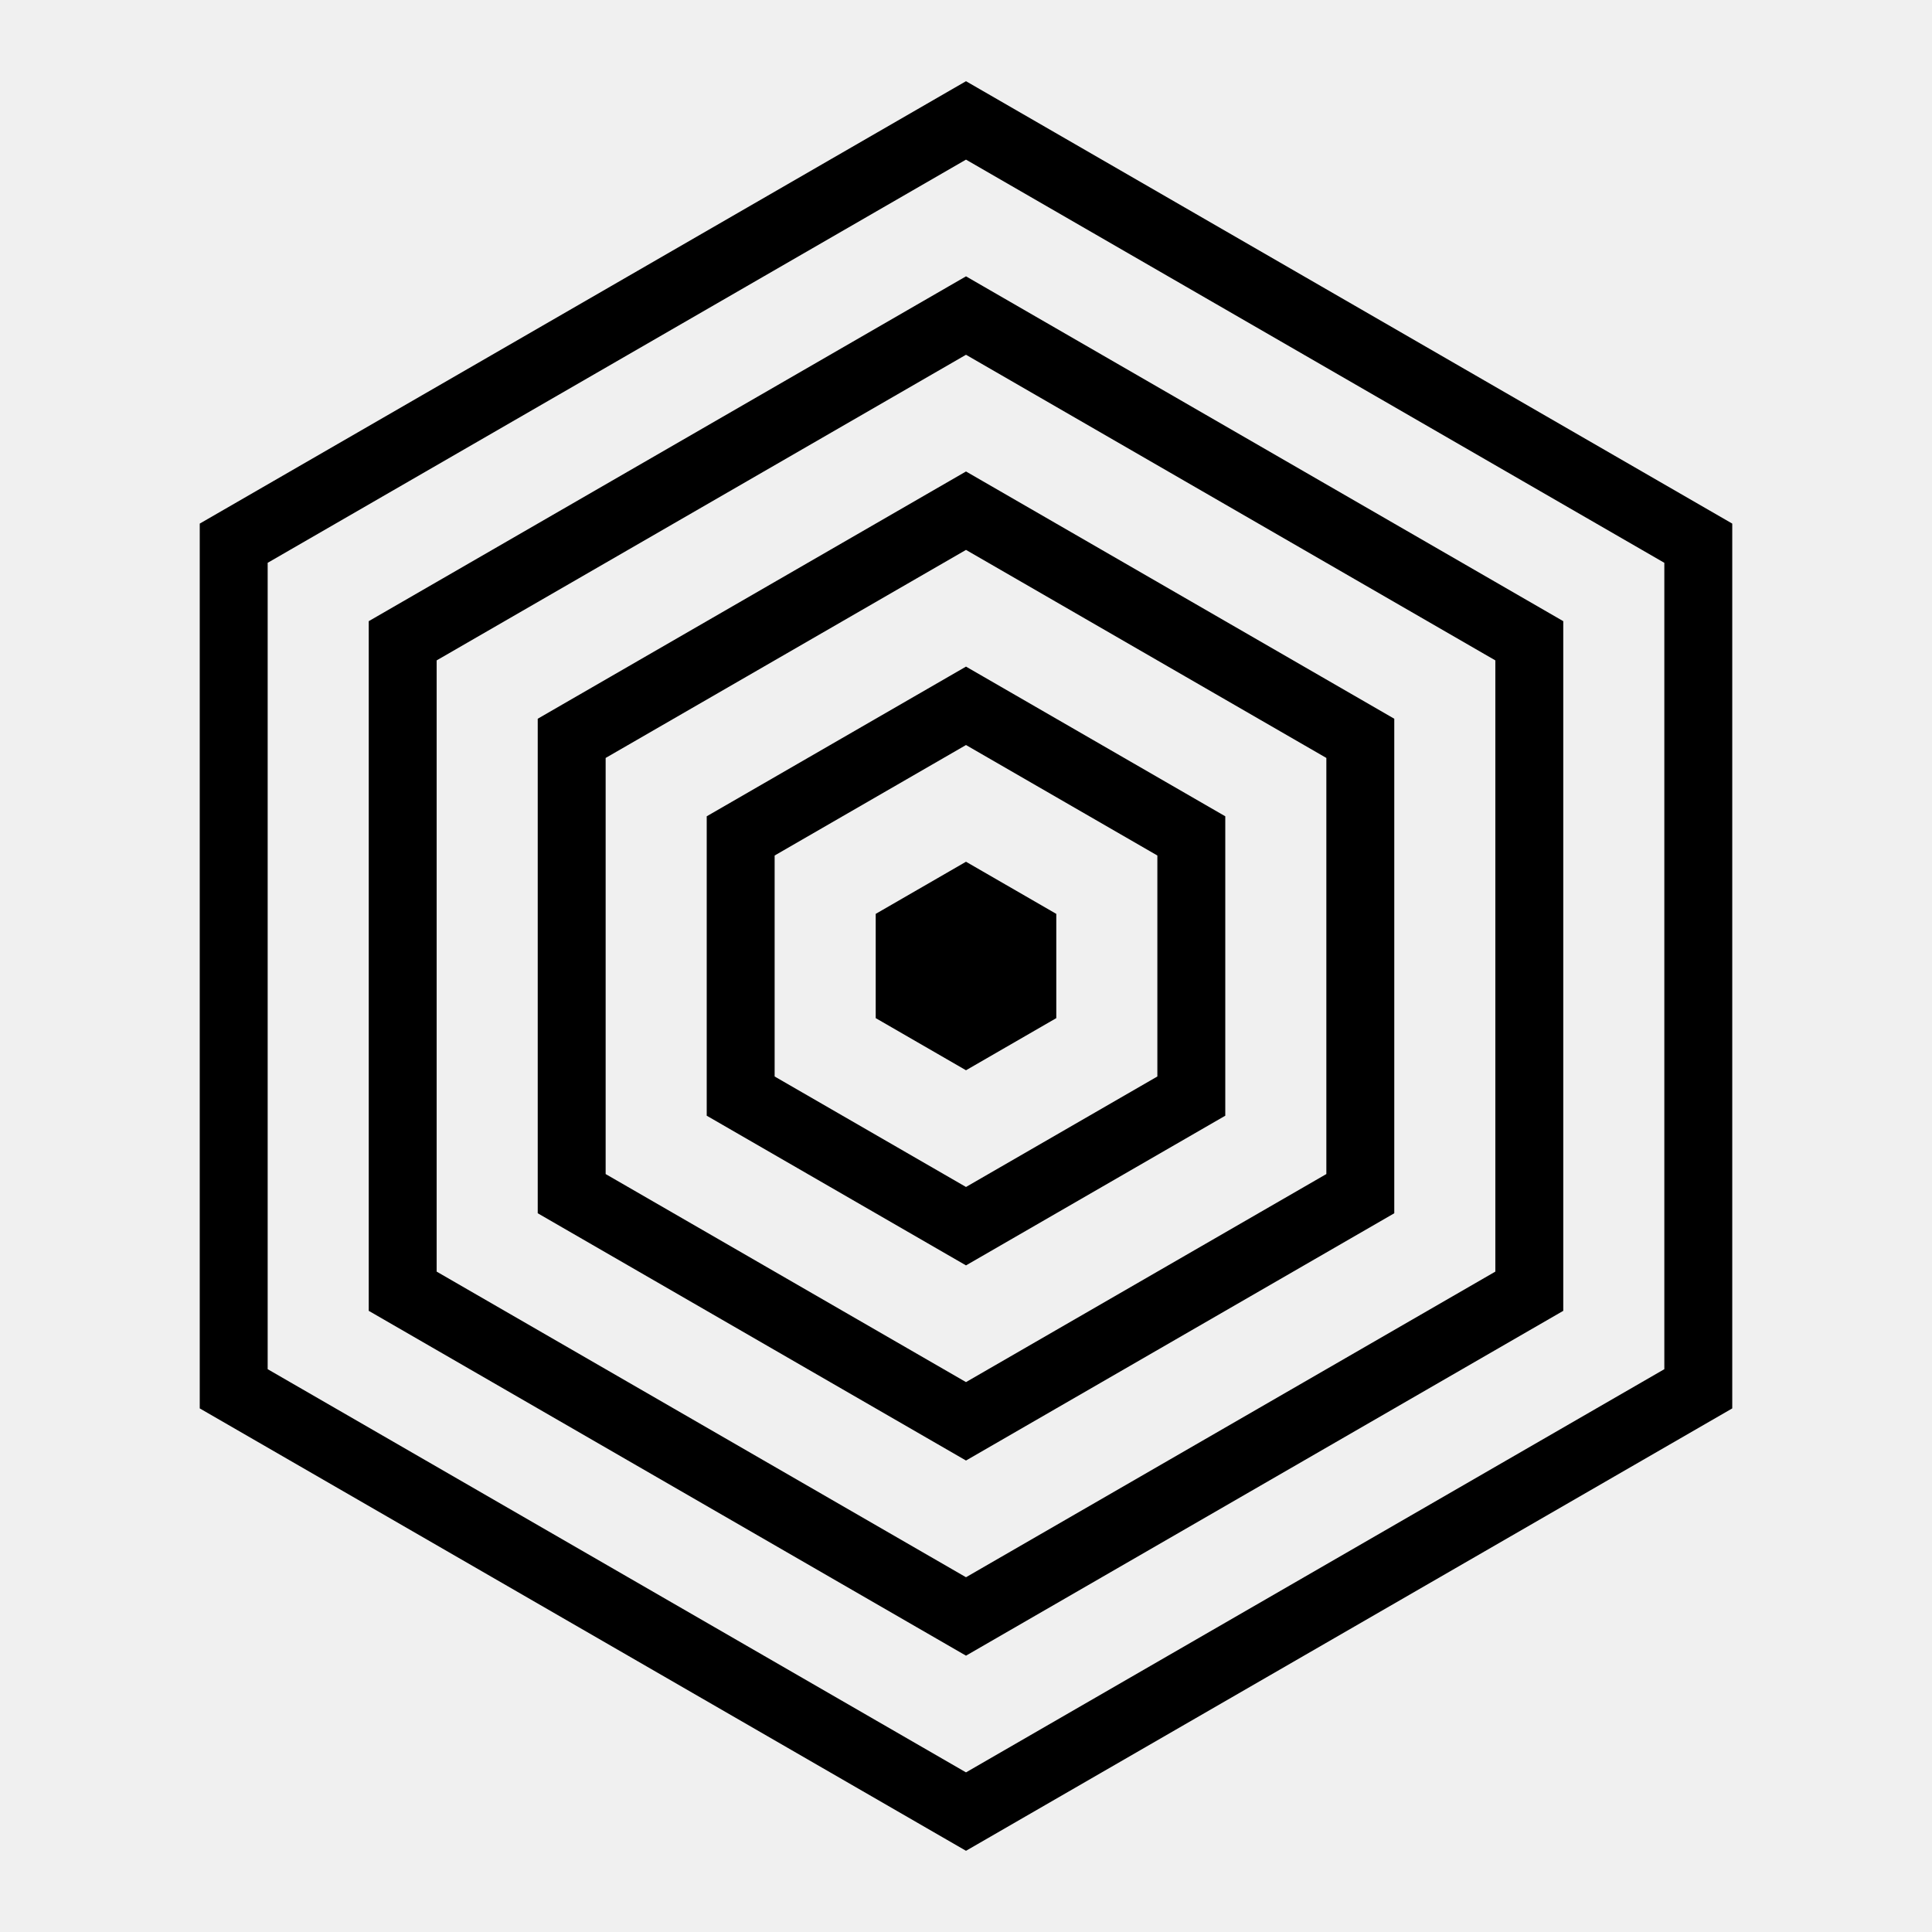
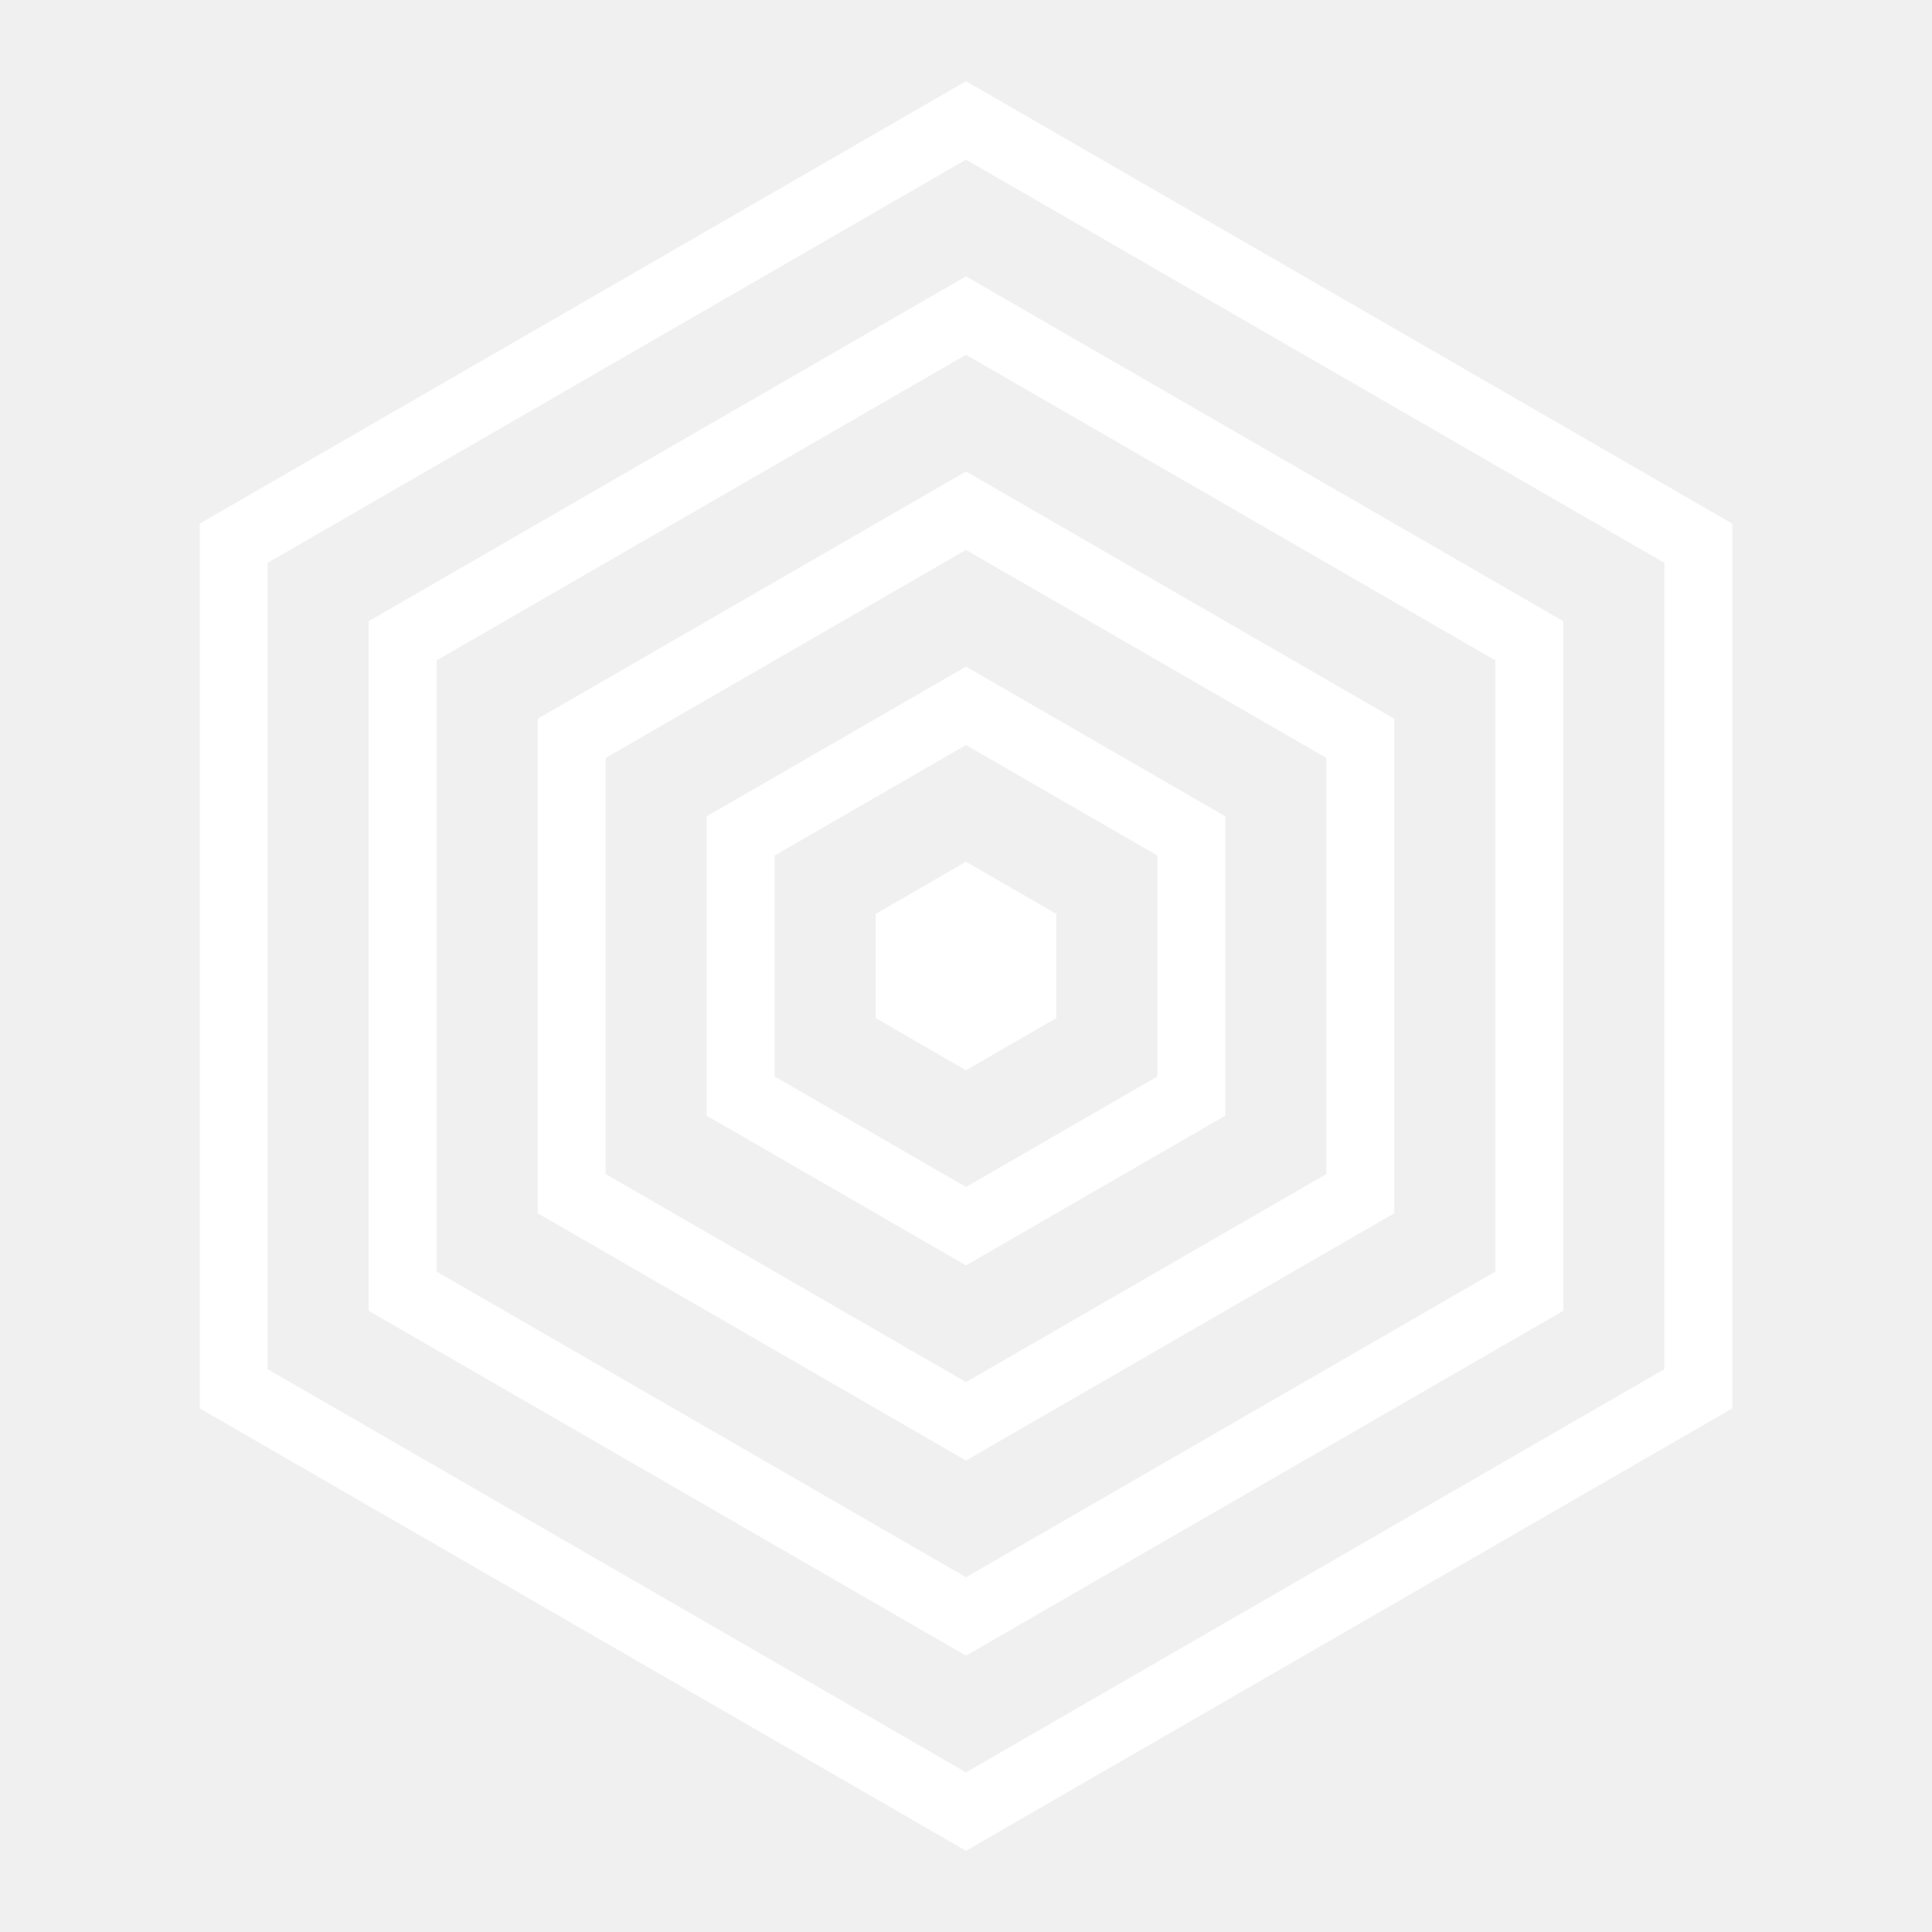
<svg xmlns="http://www.w3.org/2000/svg" width="800px" height="800px" viewBox="0 0 512 512">
-   <path fill="#000000" d="M256 21.52l-4.5 2.597L52.934 138.76v234.48L256 490.48l203.066-117.24V138.76L256 21.52zm0 20.783l185.066 106.85v213.695L256 469.698 70.934 362.847V149.152L256 42.302zm0 30.93l-4.5 2.597-153.78 88.785v182.77L256 438.768l158.28-91.383v-182.77L256 73.232zm0 20.783l140.28 80.992v161.984L256 417.984l-140.28-80.992V175.008L256 94.016zm0 30.93l-4.5 2.597-108.998 62.93v131.054L256 387.055l113.498-65.528V190.473L256 124.945zm0 20.783l95.498 55.135v110.27L256 366.27l-95.498-55.135v-110.27L256 145.73zm0 30.928l-4.5 2.598-64.213 37.072v79.344L256 335.342l68.713-39.67v-79.344L256 176.658zm0 20.783l50.713 29.28v58.56L256 314.56l-50.713-29.28v-58.56L256 197.44zm0 30.93l-4.5 2.6-19.428 11.216v27.628L256 283.63l23.928-13.816v-27.628L256 228.37z" />
+   <path fill="#FFFFFF" d="M256 21.52l-4.5 2.597L52.934 138.76v234.48L256 490.48l203.066-117.24V138.76L256 21.52zm0 20.783l185.066 106.85v213.695L256 469.698 70.934 362.847V149.152L256 42.302zm0 30.93l-4.5 2.597-153.78 88.785v182.77L256 438.768l158.28-91.383v-182.77L256 73.232zm0 20.783l140.28 80.992v161.984L256 417.984l-140.28-80.992V175.008L256 94.016zm0 30.93l-4.5 2.597-108.998 62.93v131.054L256 387.055l113.498-65.528V190.473L256 124.945zm0 20.783l95.498 55.135v110.27L256 366.27l-95.498-55.135v-110.27L256 145.73zm0 30.928l-4.5 2.598-64.213 37.072v79.344L256 335.342l68.713-39.67v-79.344L256 176.658zm0 20.783l50.713 29.28v58.56L256 314.56l-50.713-29.28v-58.56L256 197.44zm0 30.93l-4.5 2.6-19.428 11.216v27.628L256 283.63l23.928-13.816v-27.628L256 228.37z" />
</svg>
